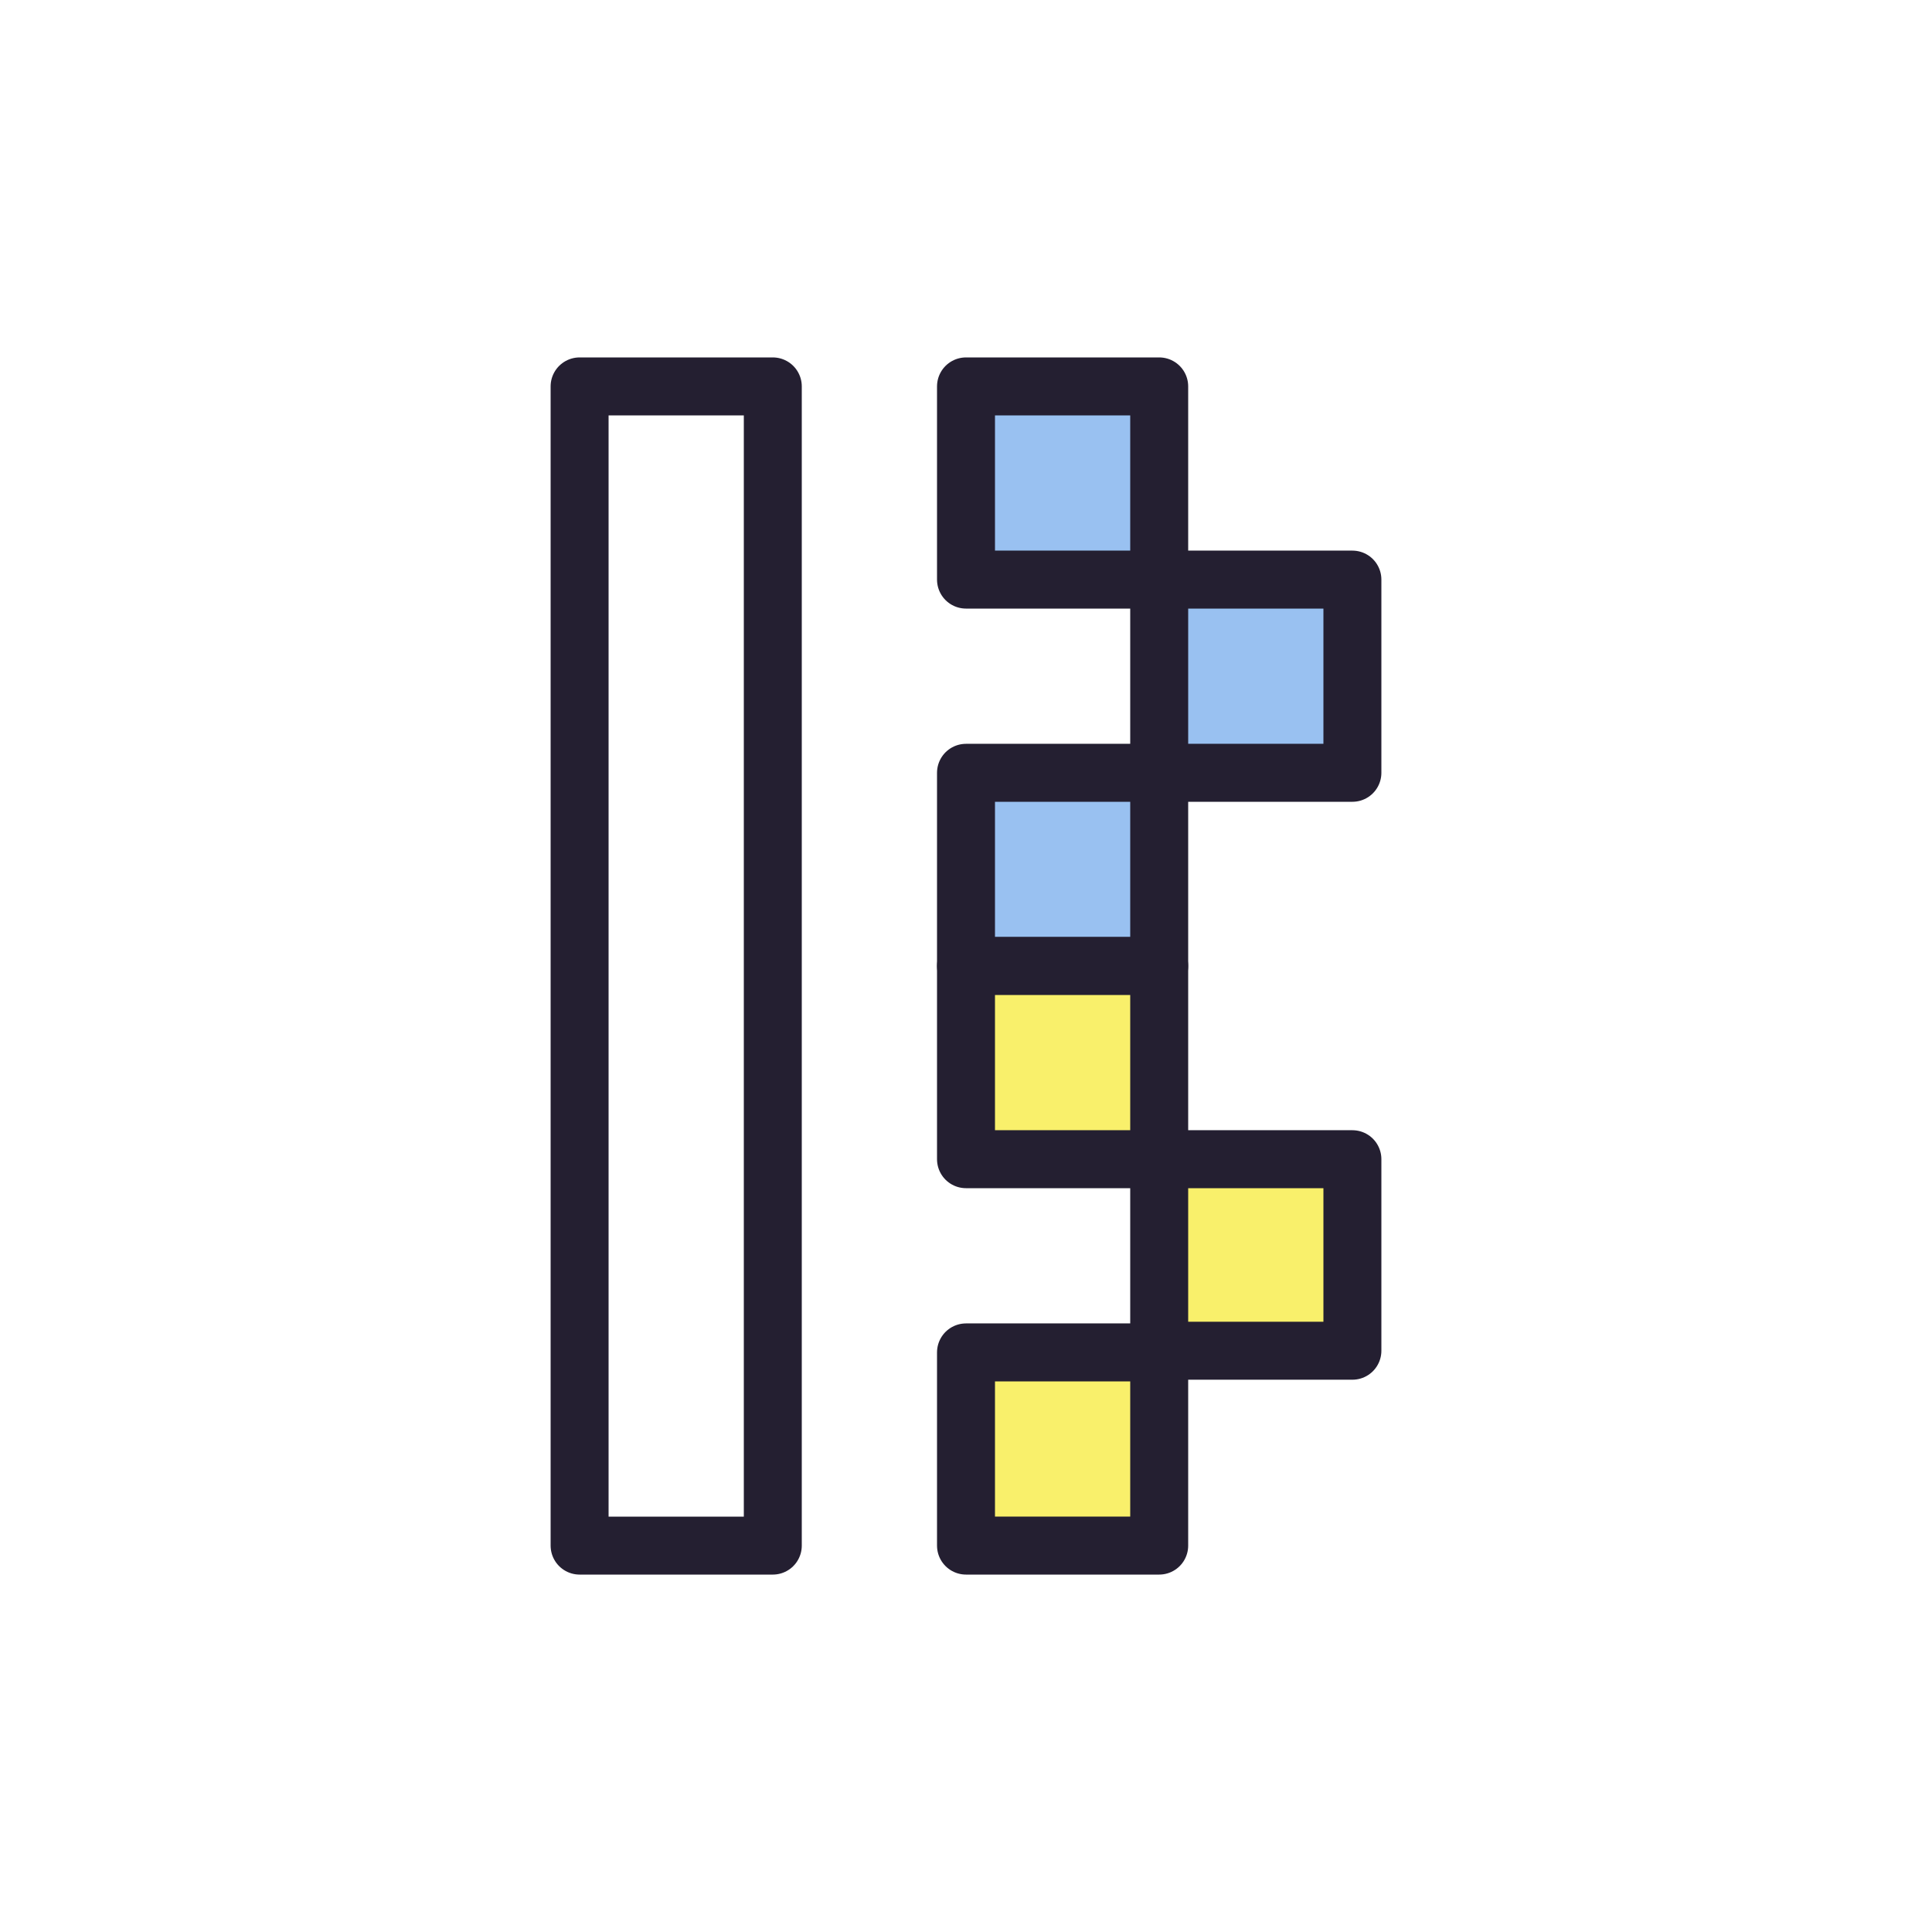
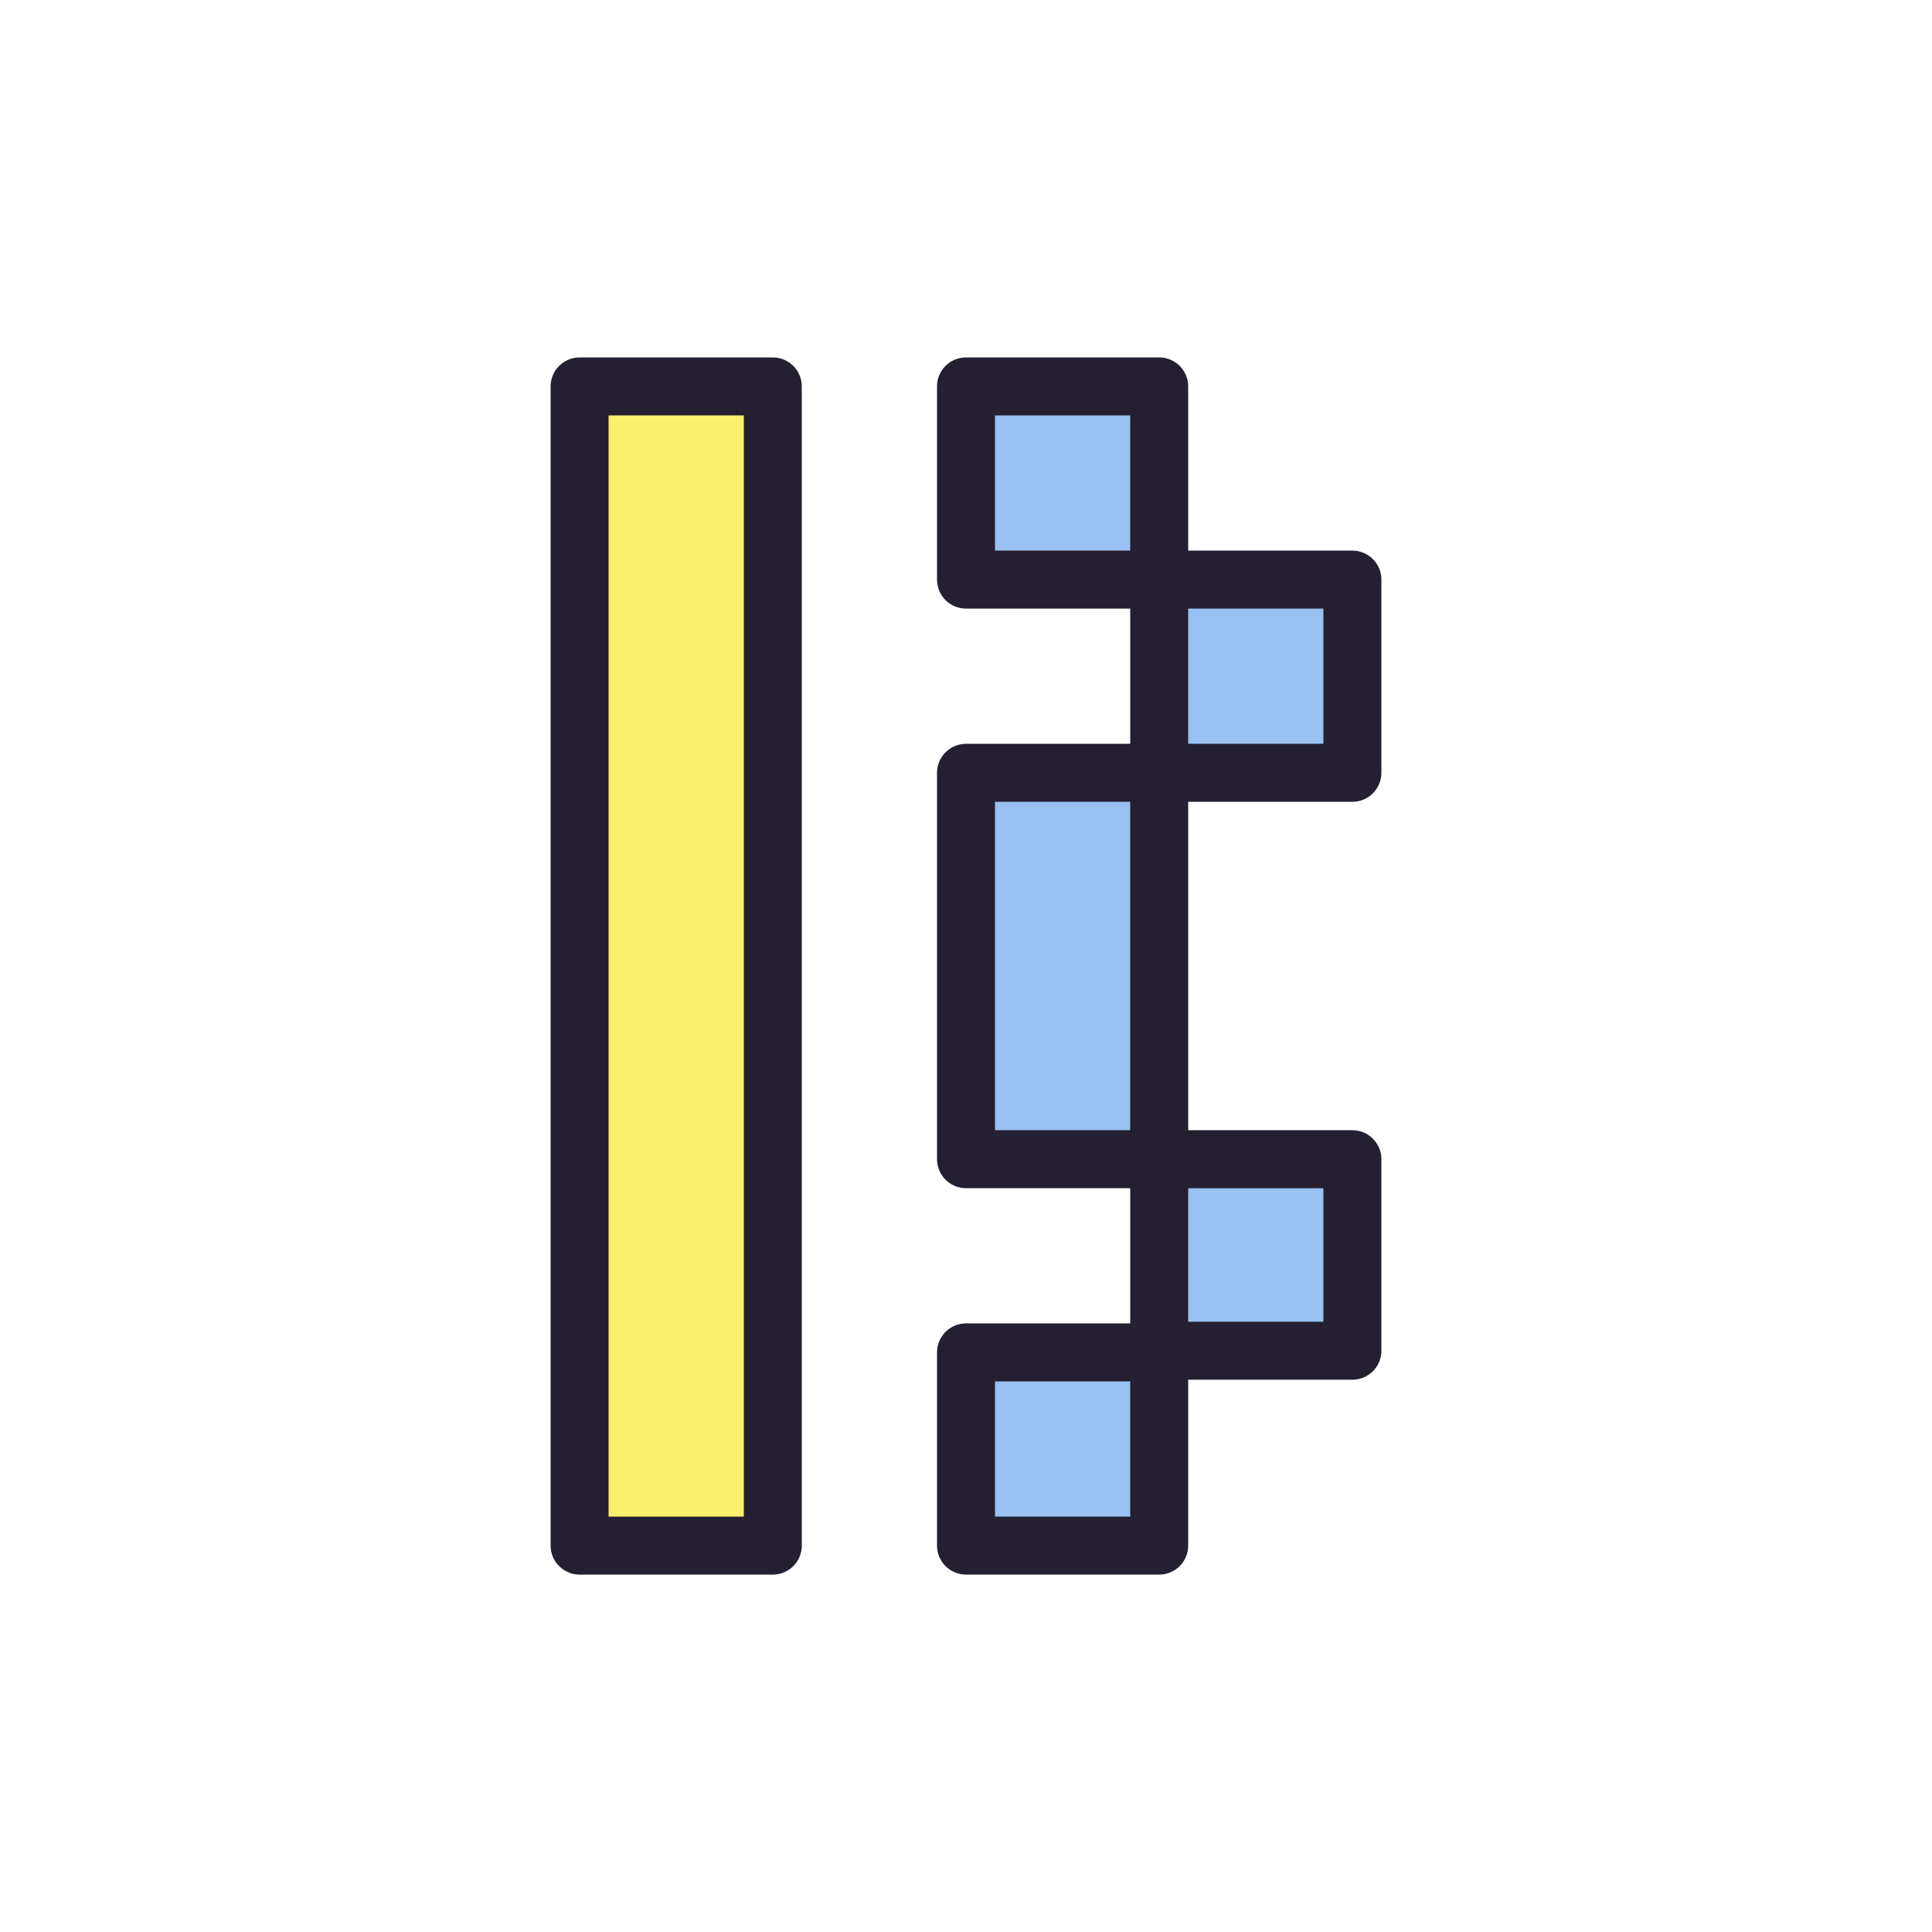
<svg xmlns="http://www.w3.org/2000/svg" width="1000" height="1000" viewBox="0 0 264.583 264.583" version="1.1" id="svg1">
  <defs id="defs1" />
  <g id="layer1">
    <g id="g3">
      <rect style="fill:#99c1f1;fill-opacity:1;stroke:#241f31;stroke-width:7.938;stroke-linejoin:round;stroke-opacity:1;stroke-dasharray:none;stroke-dashoffset:0;stroke-linecap:round" id="rect3" width="26.458" height="26.458" x="132.292" y="52.917" />
      <rect style="fill:#99c1f1;fill-opacity:1;stroke:#241f31;stroke-width:7.938;stroke-linejoin:round;stroke-opacity:1;stroke-dasharray:none;stroke-dashoffset:0;stroke-linecap:round" id="rect4" width="26.458" height="26.458" x="158.75" y="79.375" />
-       <rect style="fill:#99c1f1;fill-opacity:1;stroke:#241f31;stroke-width:7.938;stroke-linejoin:round;stroke-opacity:1;stroke-dasharray:none;stroke-dashoffset:0;stroke-linecap:round" id="rect5" width="26.458" height="26.458" x="132.292" y="105.833" />
-       <rect style="fill:#f9f06b;fill-opacity:1;stroke:#241f31;stroke-width:7.938;stroke-linejoin:round;stroke-opacity:1;stroke-dasharray:none;stroke-dashoffset:0;stroke-linecap:round" id="rect6" width="26.458" height="26.458" x="132.292" y="132.292" />
-       <rect style="fill:#f9f06b;fill-opacity:1;stroke:#241f31;stroke-width:7.938;stroke-linejoin:round;stroke-opacity:1;stroke-dasharray:none;stroke-dashoffset:0;stroke-linecap:round" id="rect7" width="26.458" height="26.229" x="158.75" y="158.75" />
-       <rect style="fill:#f9f06b;fill-opacity:1;stroke:#241f31;stroke-width:7.938;stroke-linejoin:round;stroke-opacity:1;stroke-dasharray:none;stroke-dashoffset:0;stroke-linecap:round" id="rect8" width="26.458" height="26.458" x="132.292" y="185.208" />
-       <rect style="fill:none;fill-opacity:1;stroke:#241f31;stroke-width:7.938;stroke-linejoin:round;stroke-dasharray:none;stroke-opacity:1;stroke-dashoffset:0;stroke-linecap:round" id="rect9" width="26.458" height="158.75" x="79.375" y="52.917" />
+       <rect style="fill:#99c1f1;fill-opacity:1;stroke:#241f31;stroke-width:7.938;stroke-linecap:round;stroke-linejoin:round;stroke-dasharray:none;stroke-dashoffset:0;stroke-opacity:1" id="rect5" width="26.458" height="52.917" x="132.292" y="105.833" />
+       <rect style="fill:#99c1f1;fill-opacity:1;stroke:#241f31;stroke-width:7.938;stroke-linejoin:round;stroke-opacity:1;stroke-dasharray:none;stroke-dashoffset:0;stroke-linecap:round" id="rect7" width="26.458" height="26.229" x="158.75" y="158.75" />
+       <rect style="fill:#99c1f1;fill-opacity:1;stroke:#241f31;stroke-width:7.938;stroke-linejoin:round;stroke-opacity:1;stroke-dasharray:none;stroke-dashoffset:0;stroke-linecap:round" id="rect8" width="26.458" height="26.458" x="132.292" y="185.208" />
+       <rect style="fill:#f9f06b;fill-opacity:1;stroke:#241f31;stroke-width:7.938;stroke-linejoin:round;stroke-dasharray:none;stroke-opacity:1;stroke-dashoffset:0;stroke-linecap:round" id="rect9" width="26.458" height="158.75" x="79.375" y="52.917" />
    </g>
  </g>
</svg>
